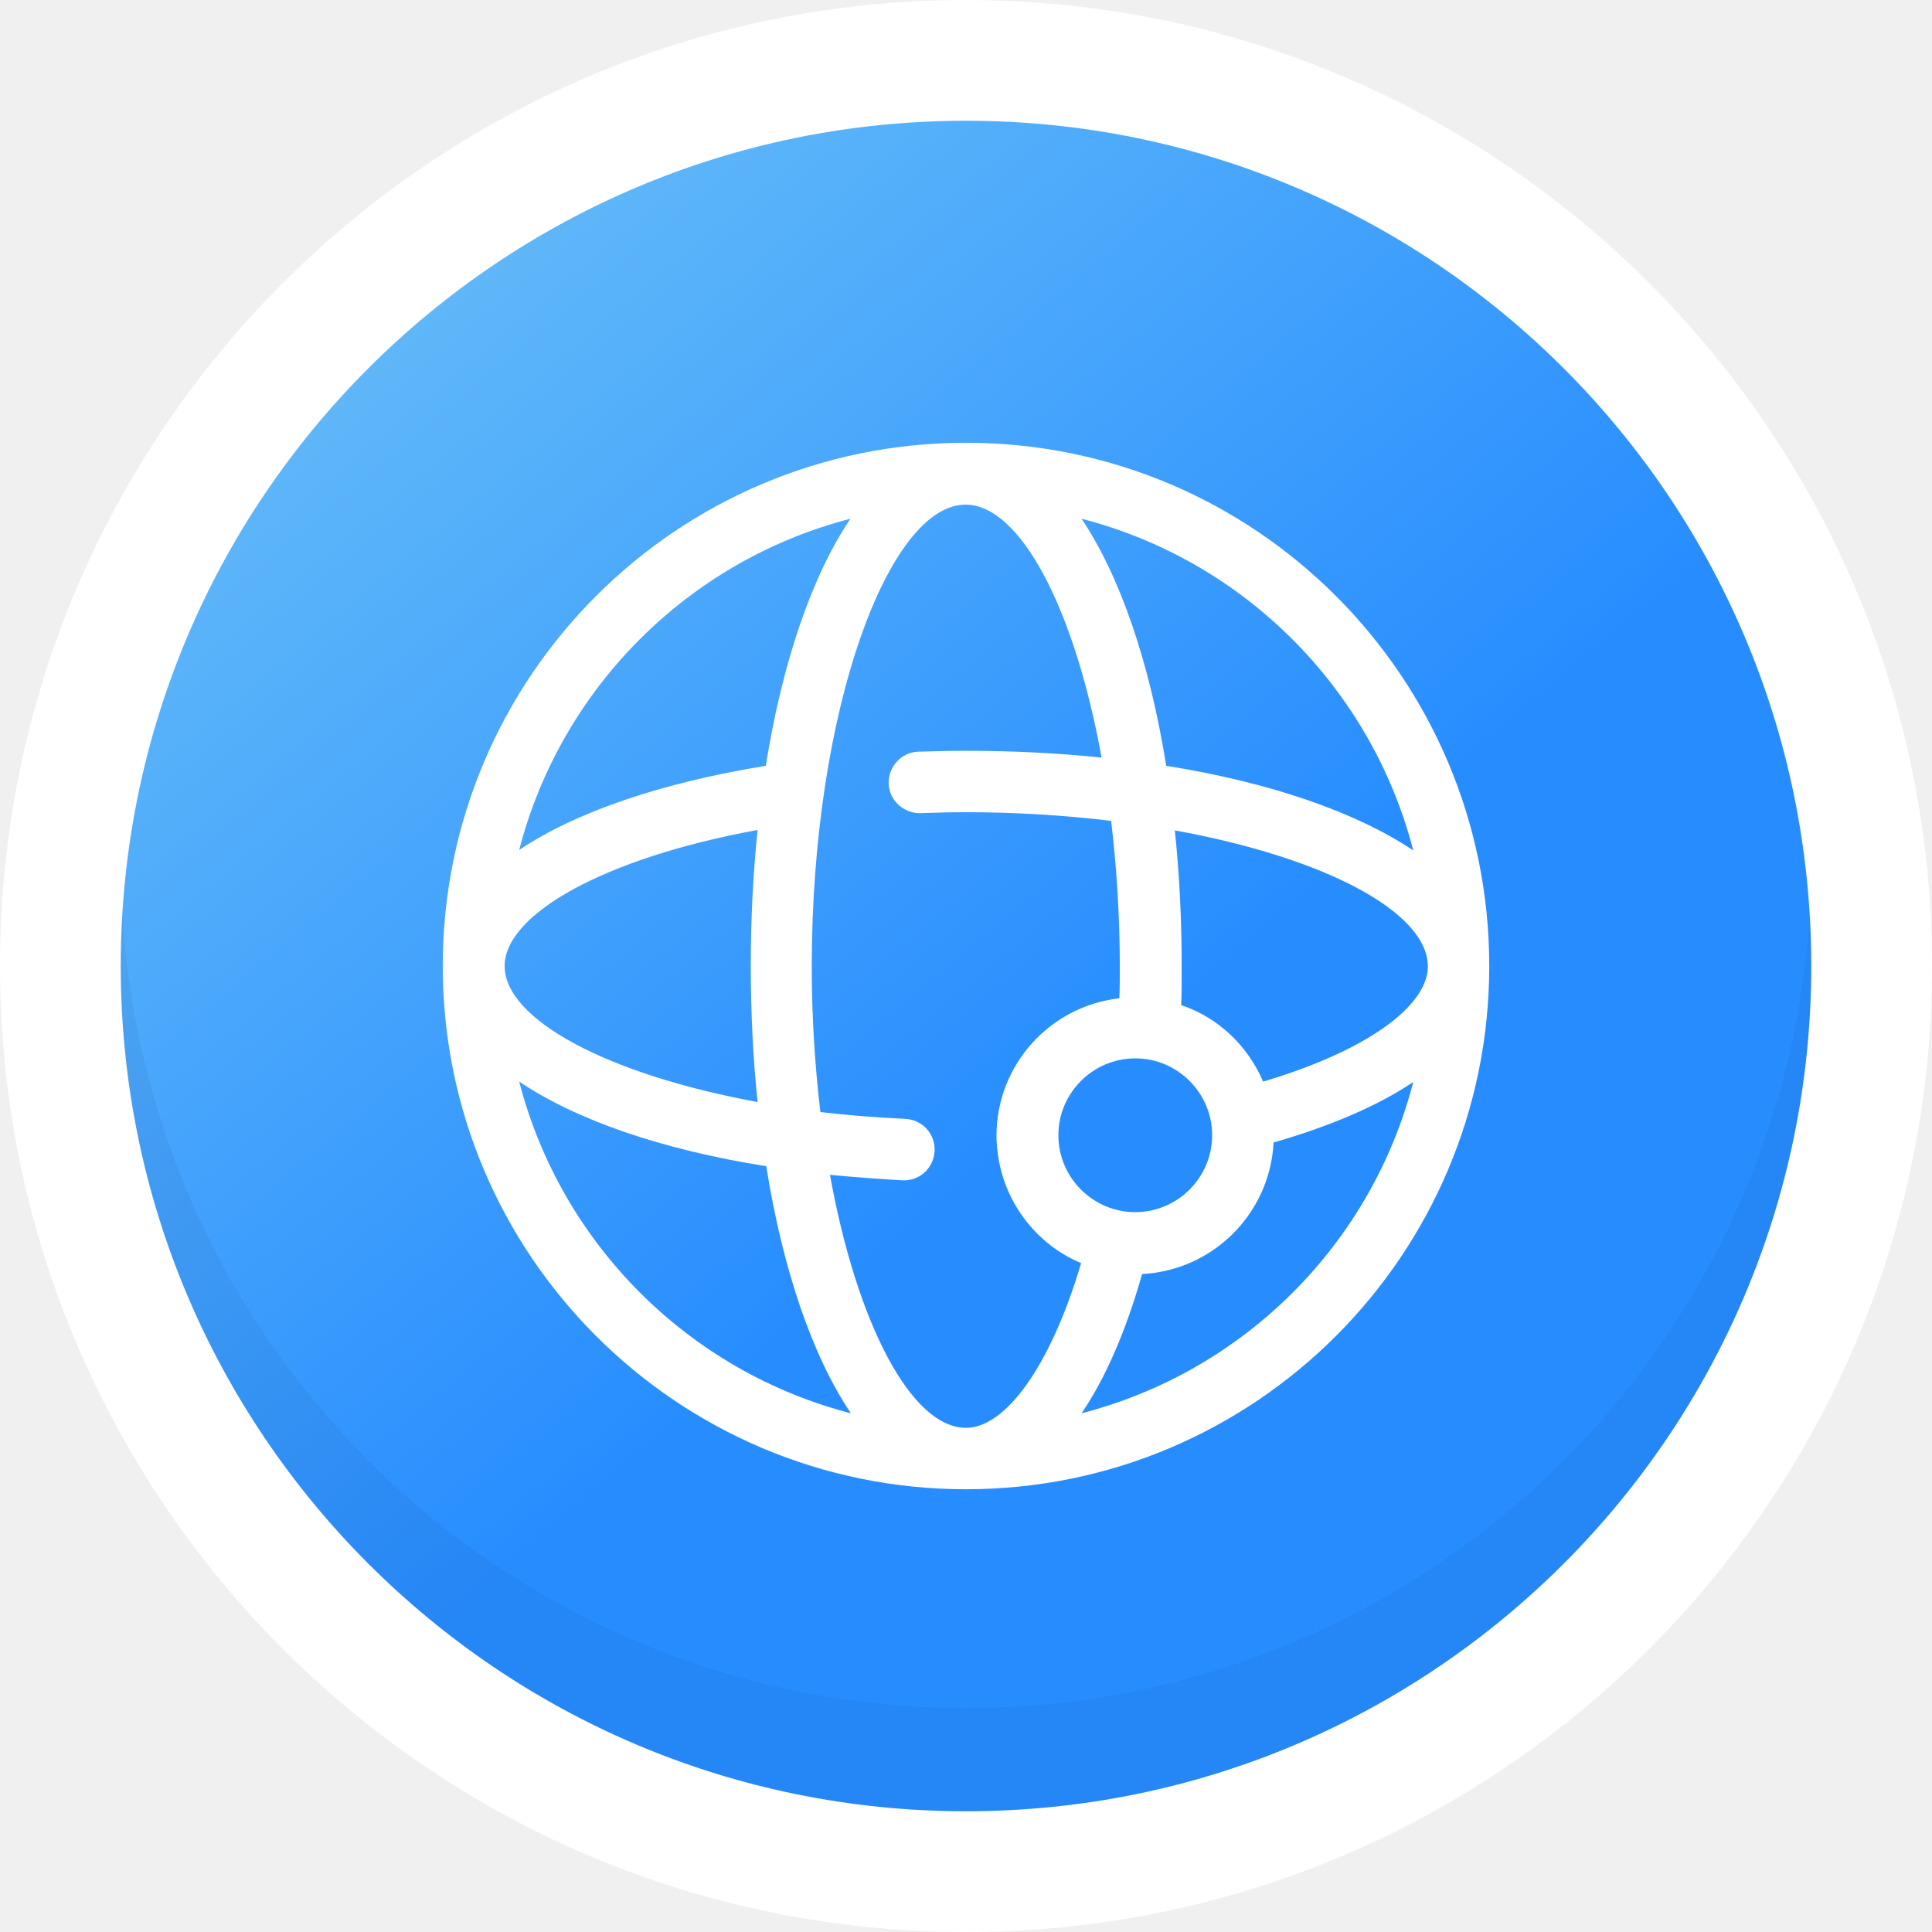
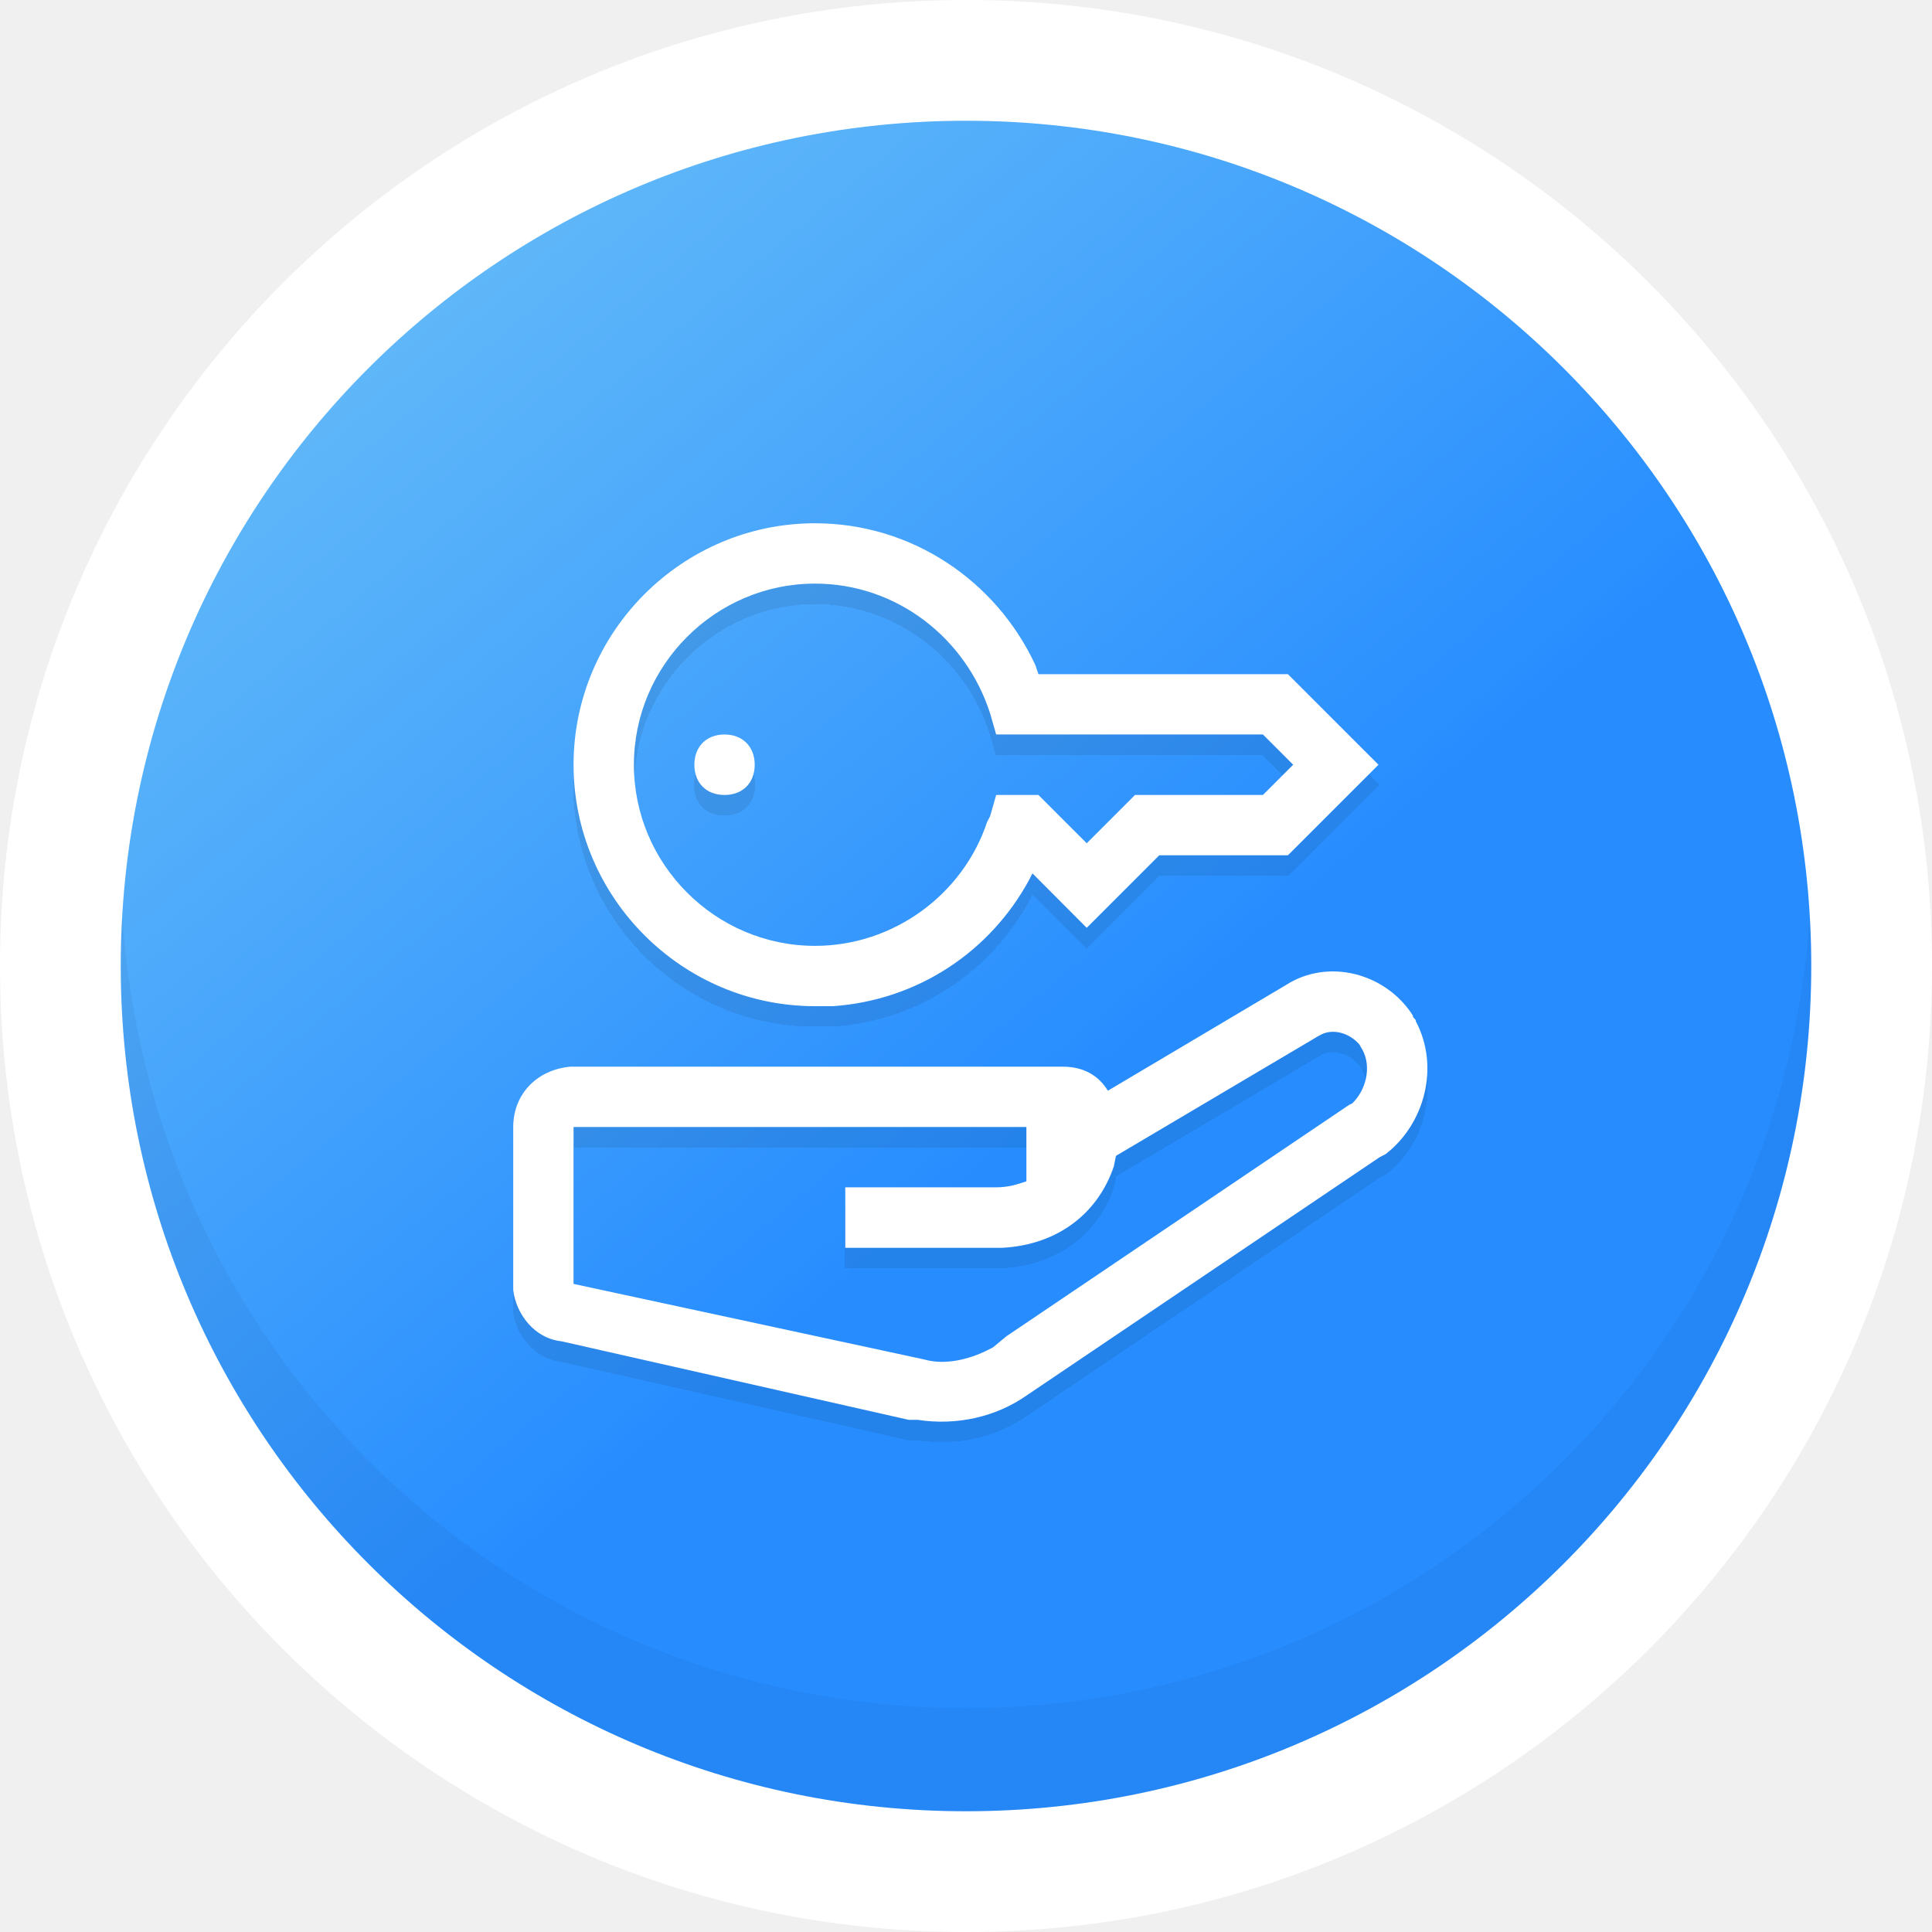
<svg xmlns="http://www.w3.org/2000/svg" width="96" height="96" viewBox="0 0 96 96" fill="none">
  <g clip-path="url(#clip0_772_12406)">
    <path d="M48 96C74.51 96 96 74.51 96 48C96 21.49 74.51 0 48 0C21.49 0 0 21.49 0 48C0 74.51 21.49 96 48 96Z" fill="white" />
    <path d="M48 90C71.196 90 90 71.196 90 48C90 24.804 71.196 6 48 6C24.804 6 6 24.804 6 48C6 71.196 24.804 90 48 90Z" fill="url(#paint0_linear_772_12406)" />
    <path d="M48 90C71.18 90 90 71.18 90 48C90 47.158 90 46.317 89.924 45.475C89.235 56.186 84.568 66.131 76.765 73.475C68.962 80.82 58.71 84.874 48 84.874C37.29 84.874 27.038 80.82 19.235 73.475C11.432 66.131 6.765 56.186 6.077 45.475C6 46.317 6 47.158 6 48C6 71.18 24.82 90 48 90Z" fill="#050C38" fill-opacity="0.05" />
-     <path d="M48 74C33.644 74 22 62.356 22 48C22 33.644 33.644 22 48 22C62.356 22 74 33.644 74 48C74 62.356 62.356 74 48 74ZM25.798 53.743C27.878 61.791 34.209 68.144 42.28 70.224C40.358 67.376 38.889 63.057 38.075 57.948C32.92 57.134 28.647 55.664 25.798 53.743ZM25.798 42.235C28.624 40.336 32.897 38.889 38.052 38.052C38.866 32.943 40.336 28.624 42.257 25.776C34.209 27.856 27.878 34.186 25.798 42.235ZM37.645 41.24C29.981 42.642 25.075 45.445 25.075 48C25.075 50.645 30.139 53.381 37.645 54.76C37.419 52.612 37.306 50.329 37.306 48C37.306 45.671 37.419 43.41 37.645 41.24ZM63.283 56.772C63.103 60.299 60.276 63.125 56.75 63.306C55.958 66.109 54.941 68.461 53.743 70.224C61.814 68.144 68.144 61.814 70.224 53.765C68.438 54.964 66.087 55.958 63.283 56.772ZM62.764 53.743C67.963 52.205 70.948 49.967 70.948 48.023C70.948 45.332 65.861 42.619 58.377 41.263C58.603 43.41 58.717 45.671 58.717 48.023C58.717 48.656 58.717 49.311 58.694 49.944C60.525 50.555 61.995 51.956 62.764 53.743ZM57.948 38.052C63.057 38.866 67.353 40.336 70.224 42.257C68.144 34.209 61.814 27.856 53.743 25.776C55.664 28.647 57.134 32.943 57.948 38.052ZM41.24 58.377C42.596 65.861 45.31 70.948 48 70.948C49.944 70.948 52.183 67.941 53.72 62.764C51.504 61.837 49.899 59.757 49.583 57.337V57.315C49.537 57.021 49.515 56.727 49.515 56.433C49.515 52.906 52.183 49.99 55.619 49.605C55.642 49.085 55.642 48.565 55.642 48.023C55.642 45.49 55.483 43.071 55.212 40.788C52.951 40.517 50.51 40.358 47.977 40.358C47.231 40.358 46.485 40.381 45.739 40.404C44.903 40.426 44.179 39.77 44.157 38.934C44.134 38.097 44.79 37.374 45.626 37.351C46.395 37.329 47.186 37.306 47.977 37.306C50.306 37.306 52.567 37.419 54.737 37.645C53.381 30.162 50.668 25.075 47.977 25.075C44.157 25.075 40.336 35.294 40.336 48.023C40.336 50.555 40.494 52.974 40.765 55.257C42.122 55.416 43.546 55.529 44.993 55.596C45.83 55.642 46.485 56.343 46.44 57.202C46.395 58.038 45.694 58.694 44.835 58.649C43.636 58.581 42.438 58.49 41.24 58.377ZM56.41 60.231C58.513 60.231 60.231 58.513 60.231 56.41C60.231 54.308 58.513 52.59 56.41 52.59C54.308 52.59 52.59 54.308 52.59 56.41C52.59 58.513 54.308 60.231 56.41 60.231Z" fill="white" />
+     <g filter="url(#filter0_d_772_12406)">
+       <path d="M70.198 50.45C70.198 50.603 70.352 50.603 70.352 50.748C71.547 53.002 70.796 55.847 68.849 57.349L68.55 57.503L51.001 69.347C49.499 70.398 47.551 70.85 45.596 70.551H45.152L27.902 66.649C26.553 66.503 25.648 65.299 25.502 64.103V63.797V56C25.502 54.352 26.698 53.148 28.347 53.002H28.5H52.803C53.846 53.002 54.597 53.447 55.049 54.198L63.896 48.947C65.997 47.597 68.849 48.349 70.198 50.45ZM35.998 36.496C36.903 36.496 37.501 37.102 37.501 37.999C37.501 38.904 36.903 39.502 35.998 39.502C35.101 39.502 34.503 38.904 34.503 37.999C34.503 37.102 35.101 36.496 35.998 36.496ZM40.498 26.001C45.297 26.001 49.499 28.853 51.446 33.047L51.599 33.499H63.996L68.496 37.999L63.996 42.499H57.602L53.999 46.103L51.3 43.396L51.147 43.703C49.2 47.298 45.596 49.698 41.395 49.997H40.95H40.498C33.897 49.997 28.5 44.6 28.5 37.999C28.5 31.398 33.897 26.001 40.498 26.001ZM40.498 28.999C35.553 28.999 31.498 33.047 31.498 37.999C31.498 42.952 35.553 46.999 40.498 46.999C44.4 46.999 47.85 44.447 49.046 40.851L49.2 40.552L49.499 39.502H51.599L53.999 41.901L56.398 39.502H62.754L64.257 37.999L62.754 36.496H49.499L49.2 35.454C47.996 31.697 44.546 28.999 40.498 28.999ZM67.553 51.906C67.07 51.331 66.181 51.047 65.522 51.477L65.476 51.5L55.478 57.418L55.448 57.449L55.348 57.947C54.597 60.201 52.65 61.85 49.798 62.003H49.499H42.001V58.998H49.499C50.097 58.998 50.549 58.852 51.001 58.699V56H28.5V63.797L45.903 67.546C46.946 67.852 48.149 67.546 49.046 67.101L49.345 66.948L50.012 66.396L67.032 54.904L67.193 54.827C67.875 54.168 68.159 53.033 67.707 52.174C67.653 52.09 67.599 51.998 67.553 51.906Z" fill="white" />
+     </g>
  </g>
  <defs>
+     <filter id="filter0_d_772_12406" x="25.502" y="26.001" width="45.424" height="45.641" filterUnits="userSpaceOnUse" color-interpolation-filters="sRGB">
+       <feFlood flood-opacity="0" result="BackgroundImageFix" />
+       <feColorMatrix in="SourceAlpha" type="matrix" values="0 0 0 0 0 0 0 0 0 0 0 0 0 0 0 0 0 0 127 0" result="hardAlpha" />
+       <feOffset dy="1" />
+       <feColorMatrix type="matrix" values="0 0 0 0 0 0 0 0 0 0 0 0 0 0 0 0 0 0 0.08 0" />
+       <feBlend mode="normal" in2="BackgroundImageFix" result="effect1_dropShadow_772_12406" />
+       <feBlend mode="normal" in="SourceGraphic" in2="effect1_dropShadow_772_12406" result="shape" />
+     </filter>
    <linearGradient id="paint0_linear_772_12406" x1="74.997" y1="80.174" x2="21.003" y2="15.826" gradientUnits="userSpaceOnUse">
      <stop stop-color="#278DFF" />
      <stop offset="0.4" stop-color="#278DFF" />
      <stop offset="1" stop-color="#5FB7F9" />
    </linearGradient>
    <clipPath id="clip0_772_12406">
      <rect width="96" height="96" fill="white" />
    </clipPath>
  </defs>
</svg>
